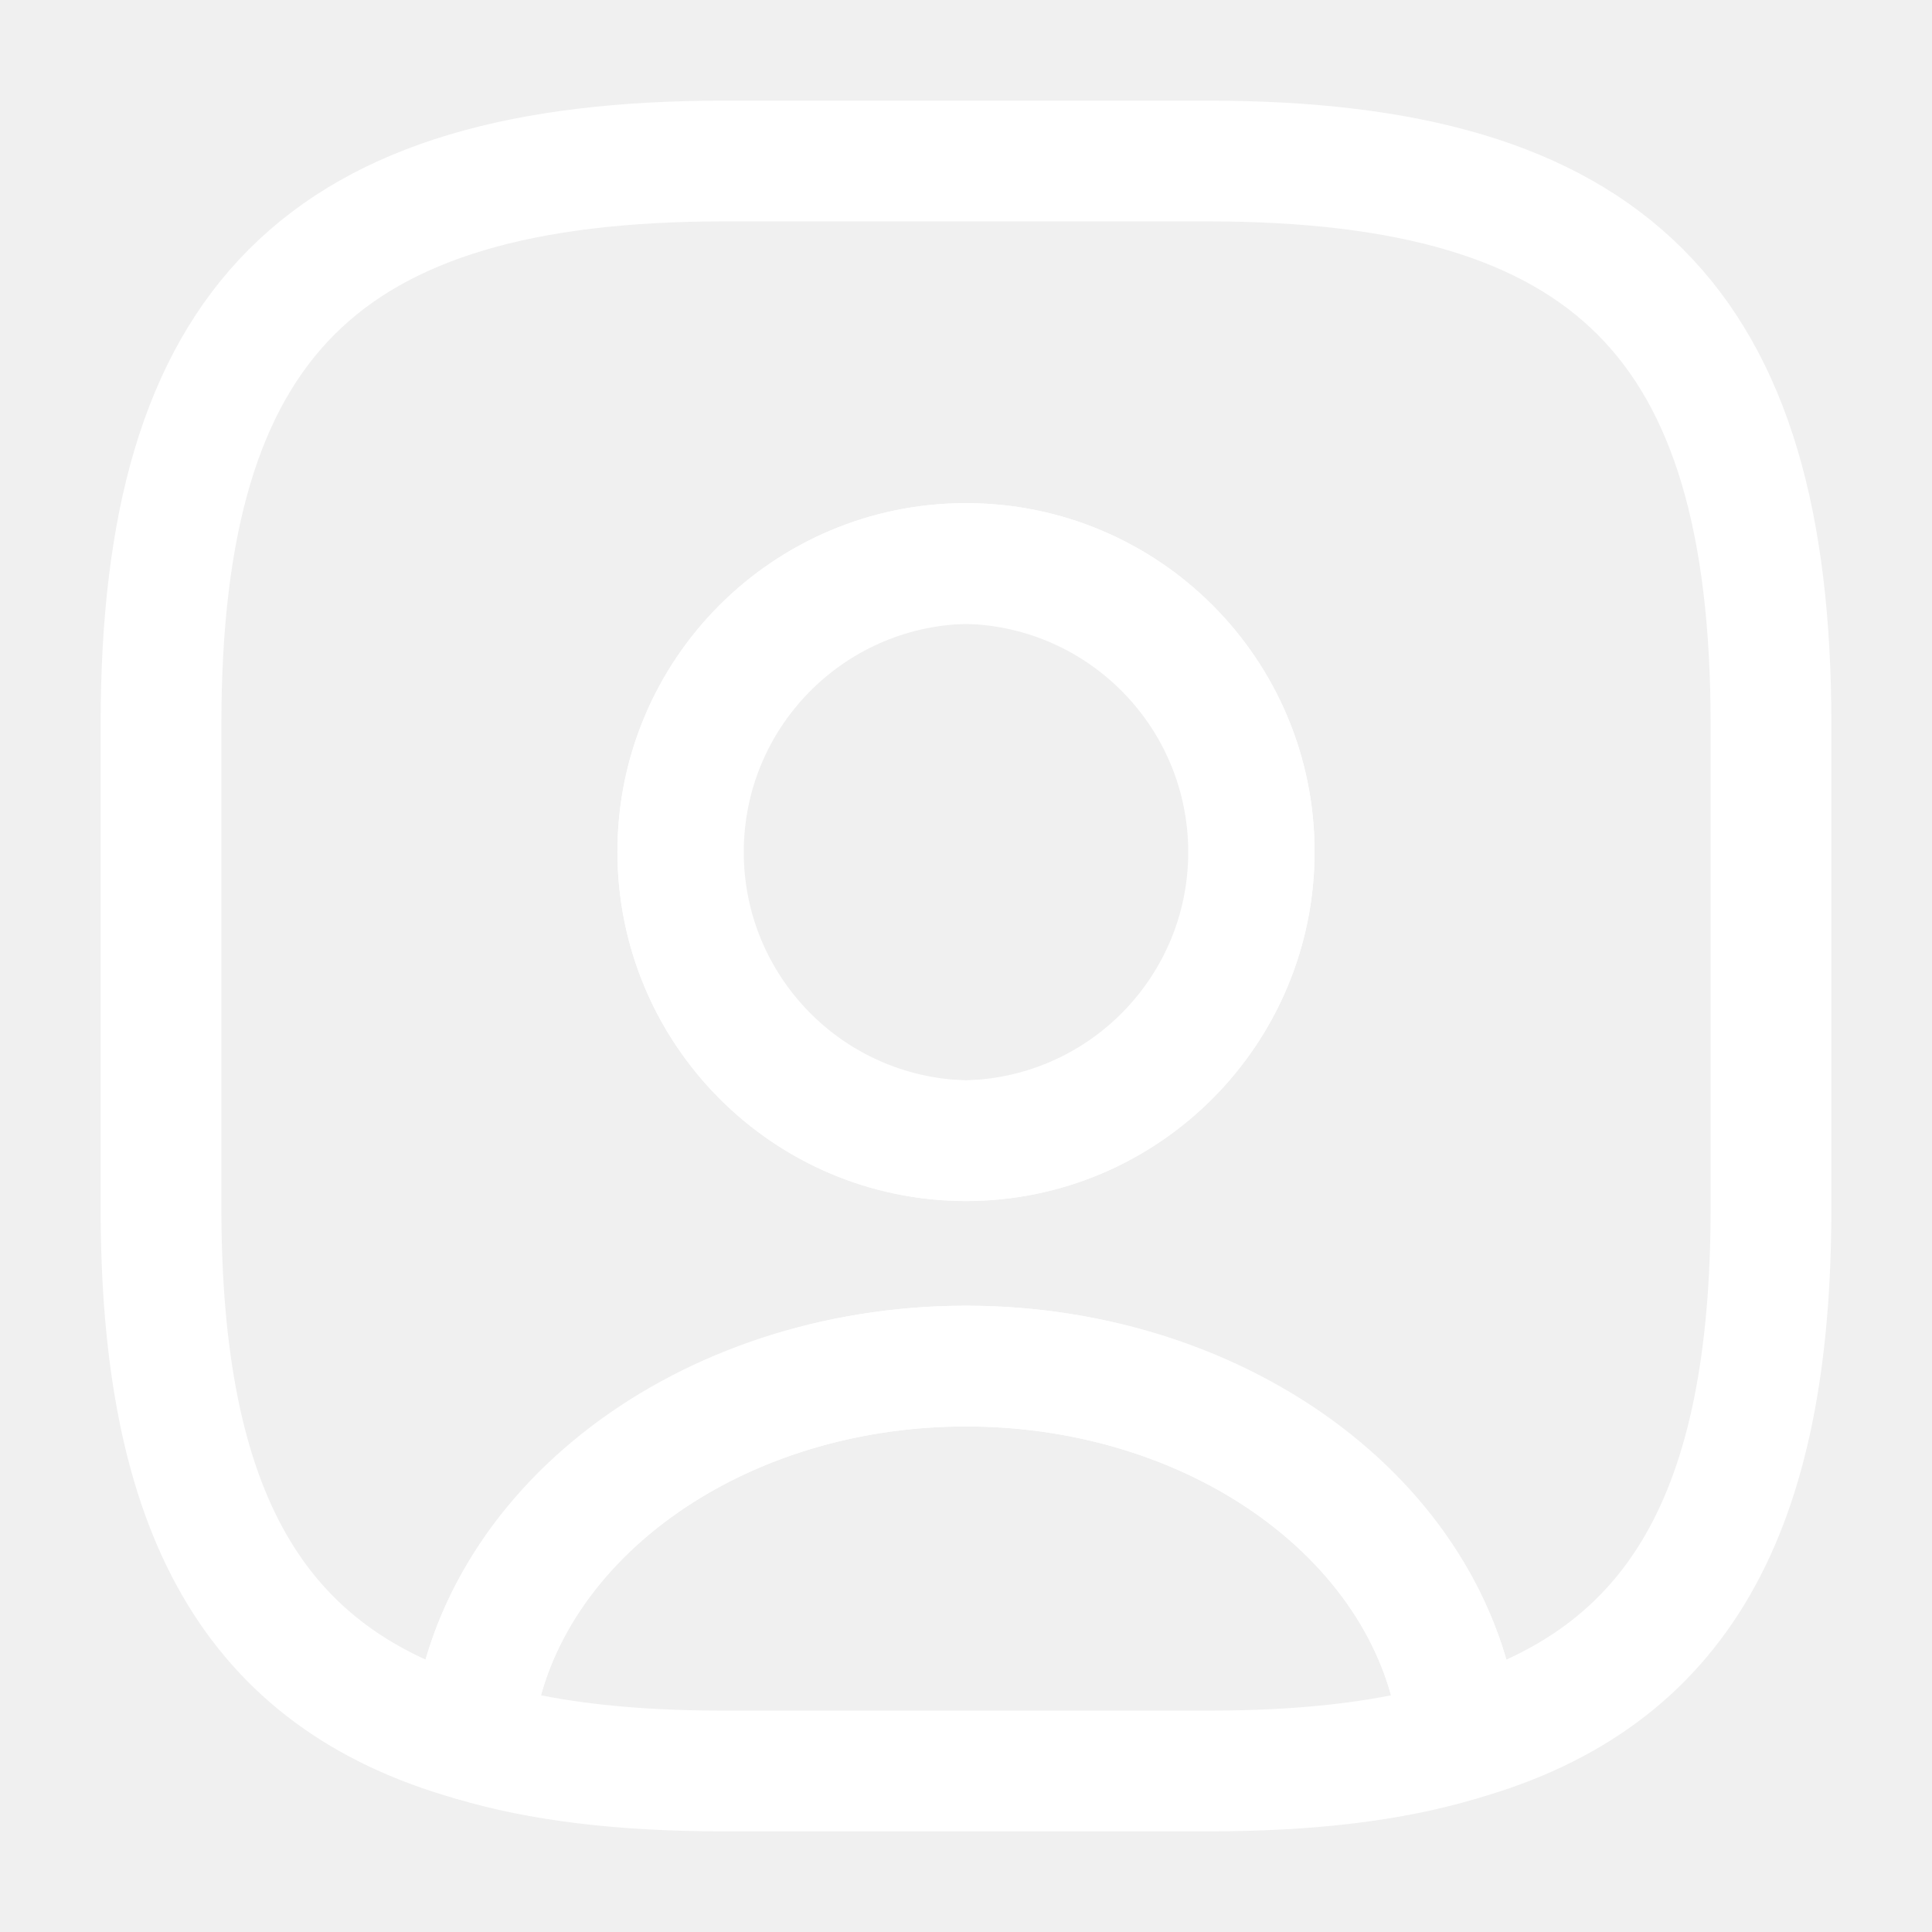
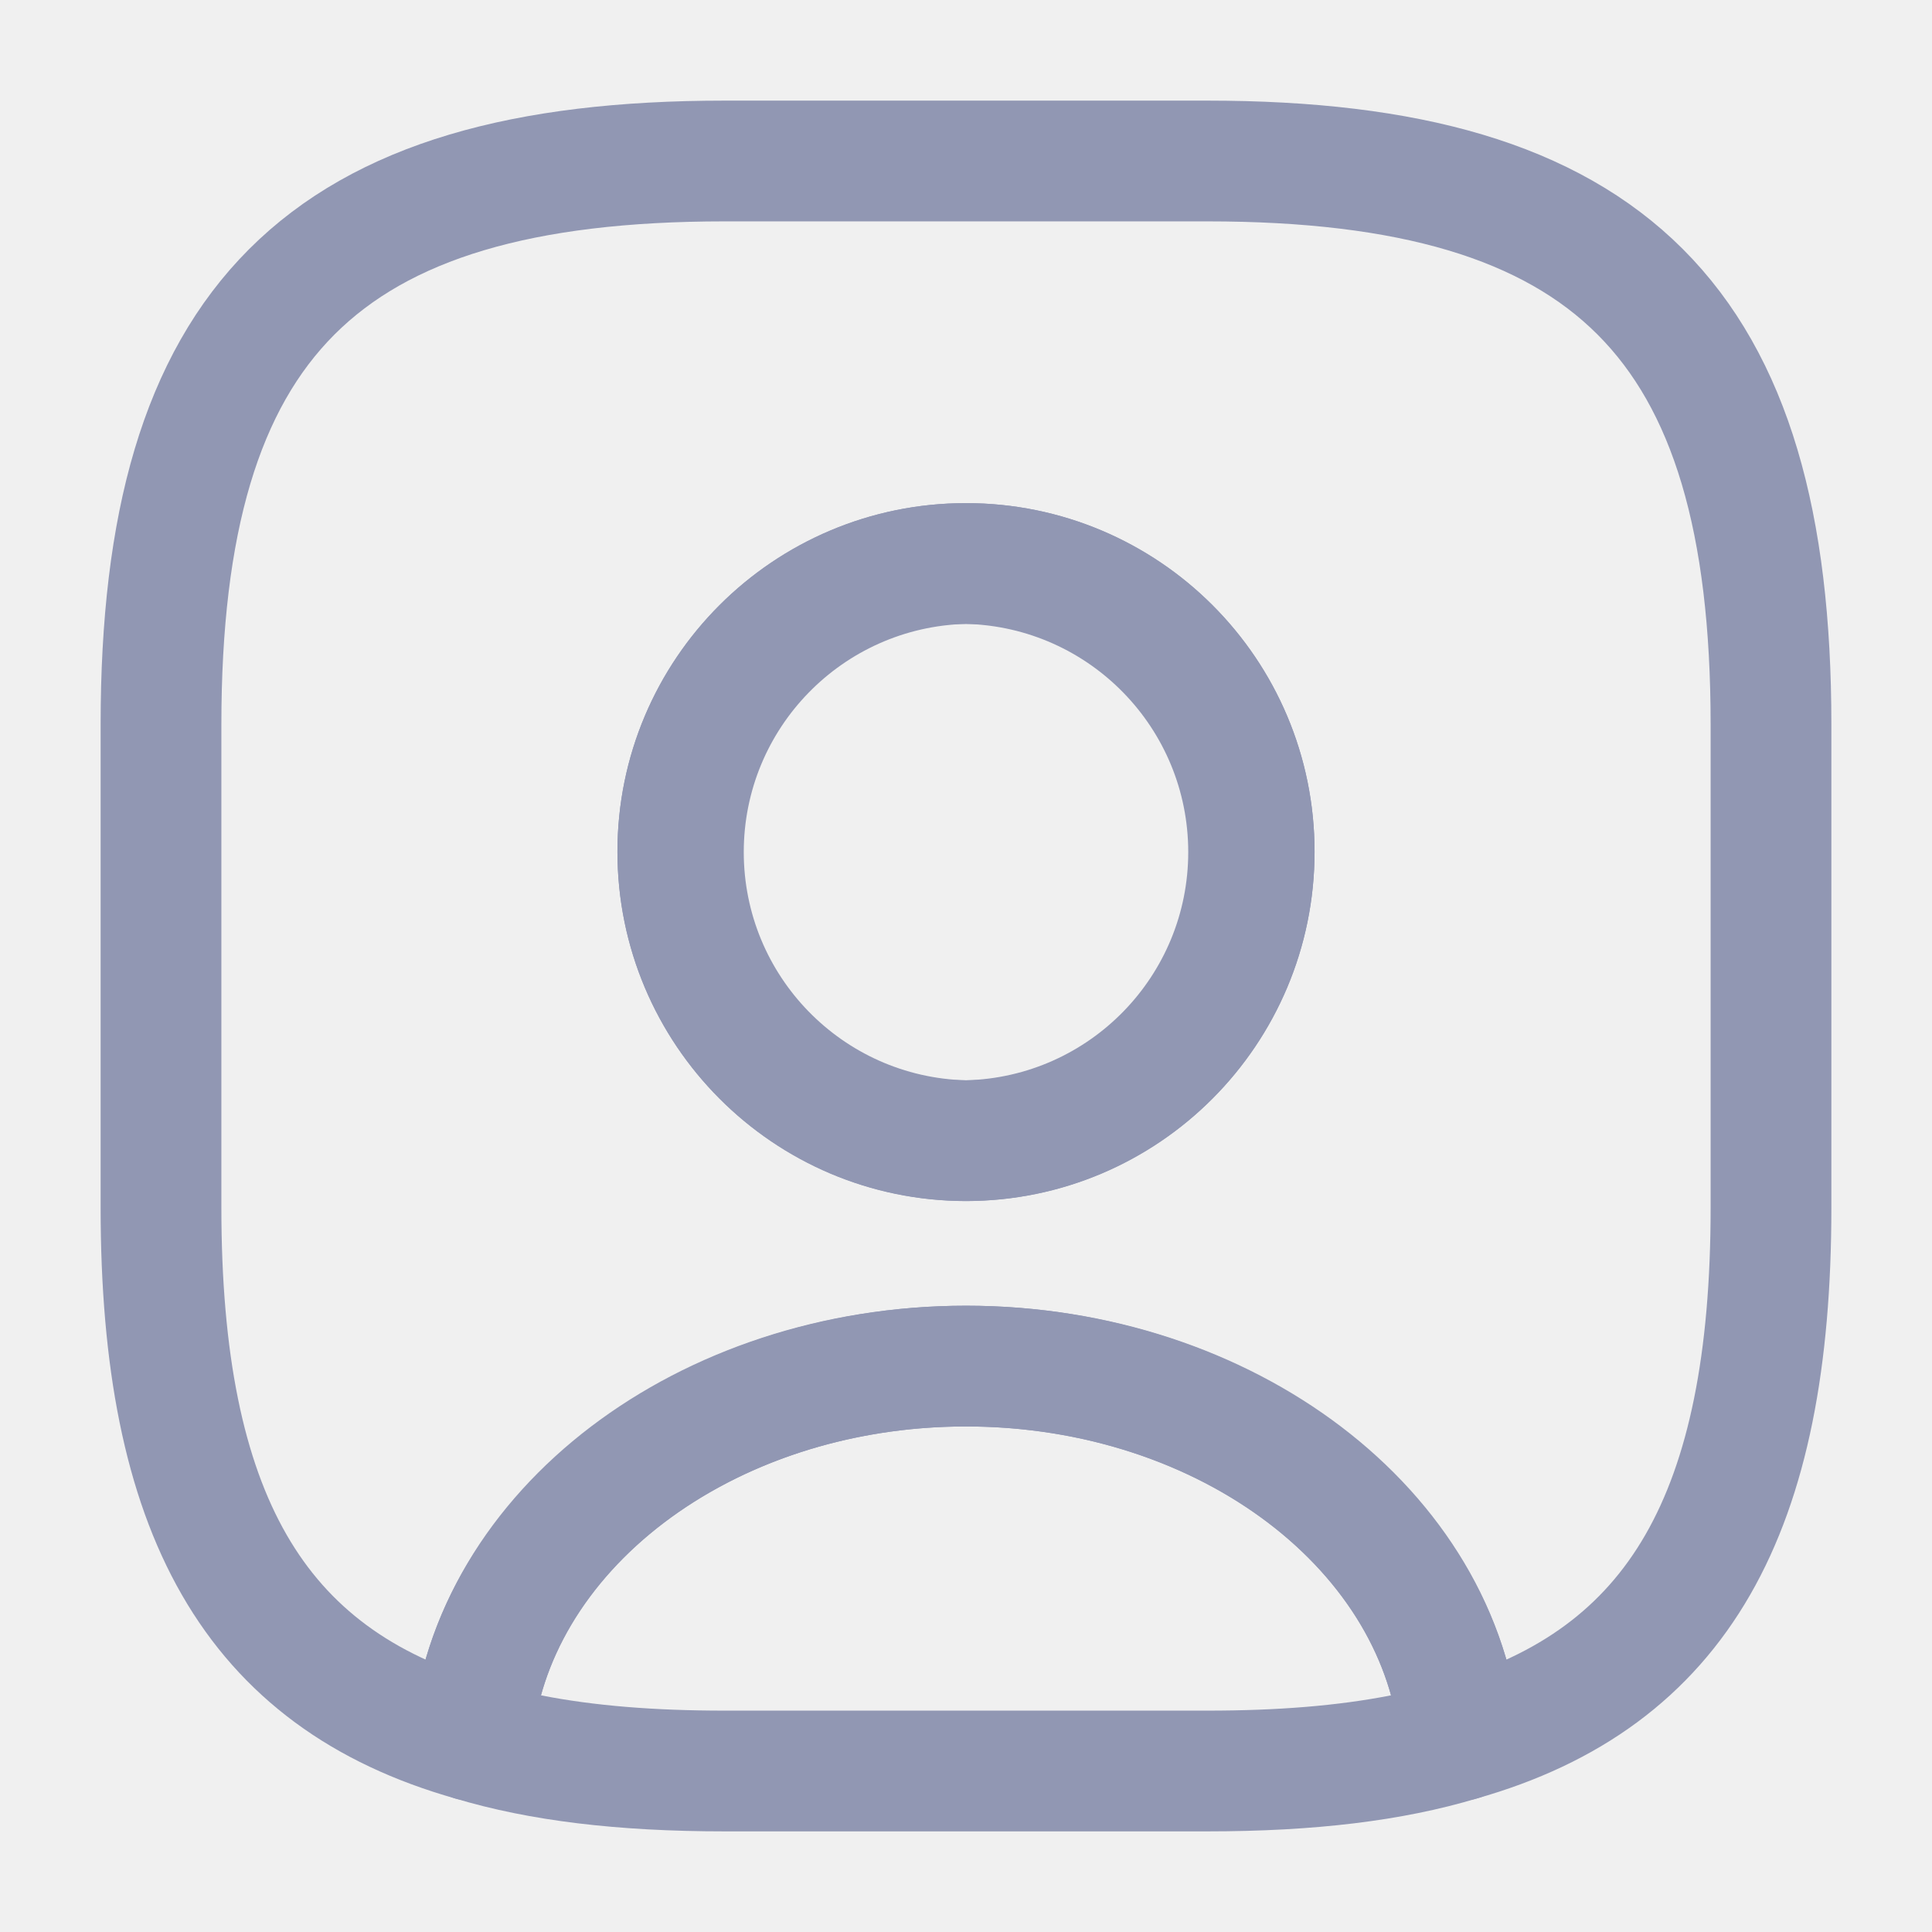
<svg xmlns="http://www.w3.org/2000/svg" width="24" height="24" fill="none">
-   <path fill="#fff" d="M15 22.75H9c-1.32 0-2.42-.13-3.35-.41a.767.767 0 0 1-.54-.78c.25-2.99 3.28-5.34 6.89-5.34s6.63 2.34 6.89 5.34c.03.36-.19.68-.54.78-.93.28-2.03.41-3.35.41Zm-8.28-1.69c.66.13 1.41.19 2.28.19h6c.87 0 1.62-.06 2.28-.19-.53-1.92-2.72-3.34-5.28-3.34s-4.75 1.42-5.28 3.34Z" />
-   <path stroke="#fff" stroke-linecap="round" stroke-linejoin="round" stroke-width="1.5" d="M15 2H9C4 2 2 4 2 9v6c0 3.78 1.14 5.85 3.86 6.62.22-2.6 2.89-4.65 6.14-4.65 3.25 0 5.92 2.05 6.14 4.65C20.86 20.85 22 18.78 22 15V9c0-5-2-7-7-7Zm-3 12.17c-1.98 0-3.58-1.61-3.58-3.59C8.42 8.6 10.02 7 12 7s3.58 1.6 3.58 3.58-1.6 3.59-3.58 3.59Z" />
-   <path fill="#fff" d="M12 14.92a4.34 4.34 0 0 1-4.33-4.34c0-2.39 1.94-4.33 4.33-4.33s4.33 1.94 4.33 4.33A4.34 4.34 0 0 1 12 14.92Zm0-7.17a2.836 2.836 0 0 0 0 5.67 2.836 2.836 0 0 0 0-5.67Z" />
+   <path fill="#9197B3" d="M15 22.75H9c-1.32 0-2.42-.13-3.35-.41a.767.767 0 0 1-.54-.78c.25-2.99 3.28-5.34 6.89-5.34s6.63 2.34 6.89 5.34c.03.36-.19.68-.54.78-.93.28-2.03.41-3.35.41Zm-8.28-1.69c.66.13 1.41.19 2.28.19h6c.87 0 1.62-.06 2.28-.19-.53-1.92-2.72-3.34-5.28-3.34s-4.75 1.42-5.28 3.34Z" />
+   <path stroke="#9197B3" stroke-linecap="round" stroke-linejoin="round" stroke-width="1.5" d="M15 2H9C4 2 2 4 2 9v6c0 3.78 1.14 5.85 3.86 6.62.22-2.6 2.89-4.65 6.14-4.65 3.25 0 5.92 2.05 6.14 4.65C20.86 20.85 22 18.78 22 15V9c0-5-2-7-7-7Zm-3 12.17c-1.98 0-3.58-1.61-3.58-3.59C8.42 8.6 10.02 7 12 7s3.58 1.6 3.58 3.58-1.6 3.59-3.58 3.59Z" />
+   <path fill="#9197B3" d="M12 14.92a4.34 4.34 0 0 1-4.33-4.34c0-2.39 1.94-4.33 4.33-4.33s4.33 1.94 4.33 4.33A4.34 4.34 0 0 1 12 14.92Zm0-7.17a2.836 2.836 0 0 0 0 5.67 2.836 2.836 0 0 0 0-5.67Z" />
</svg>
